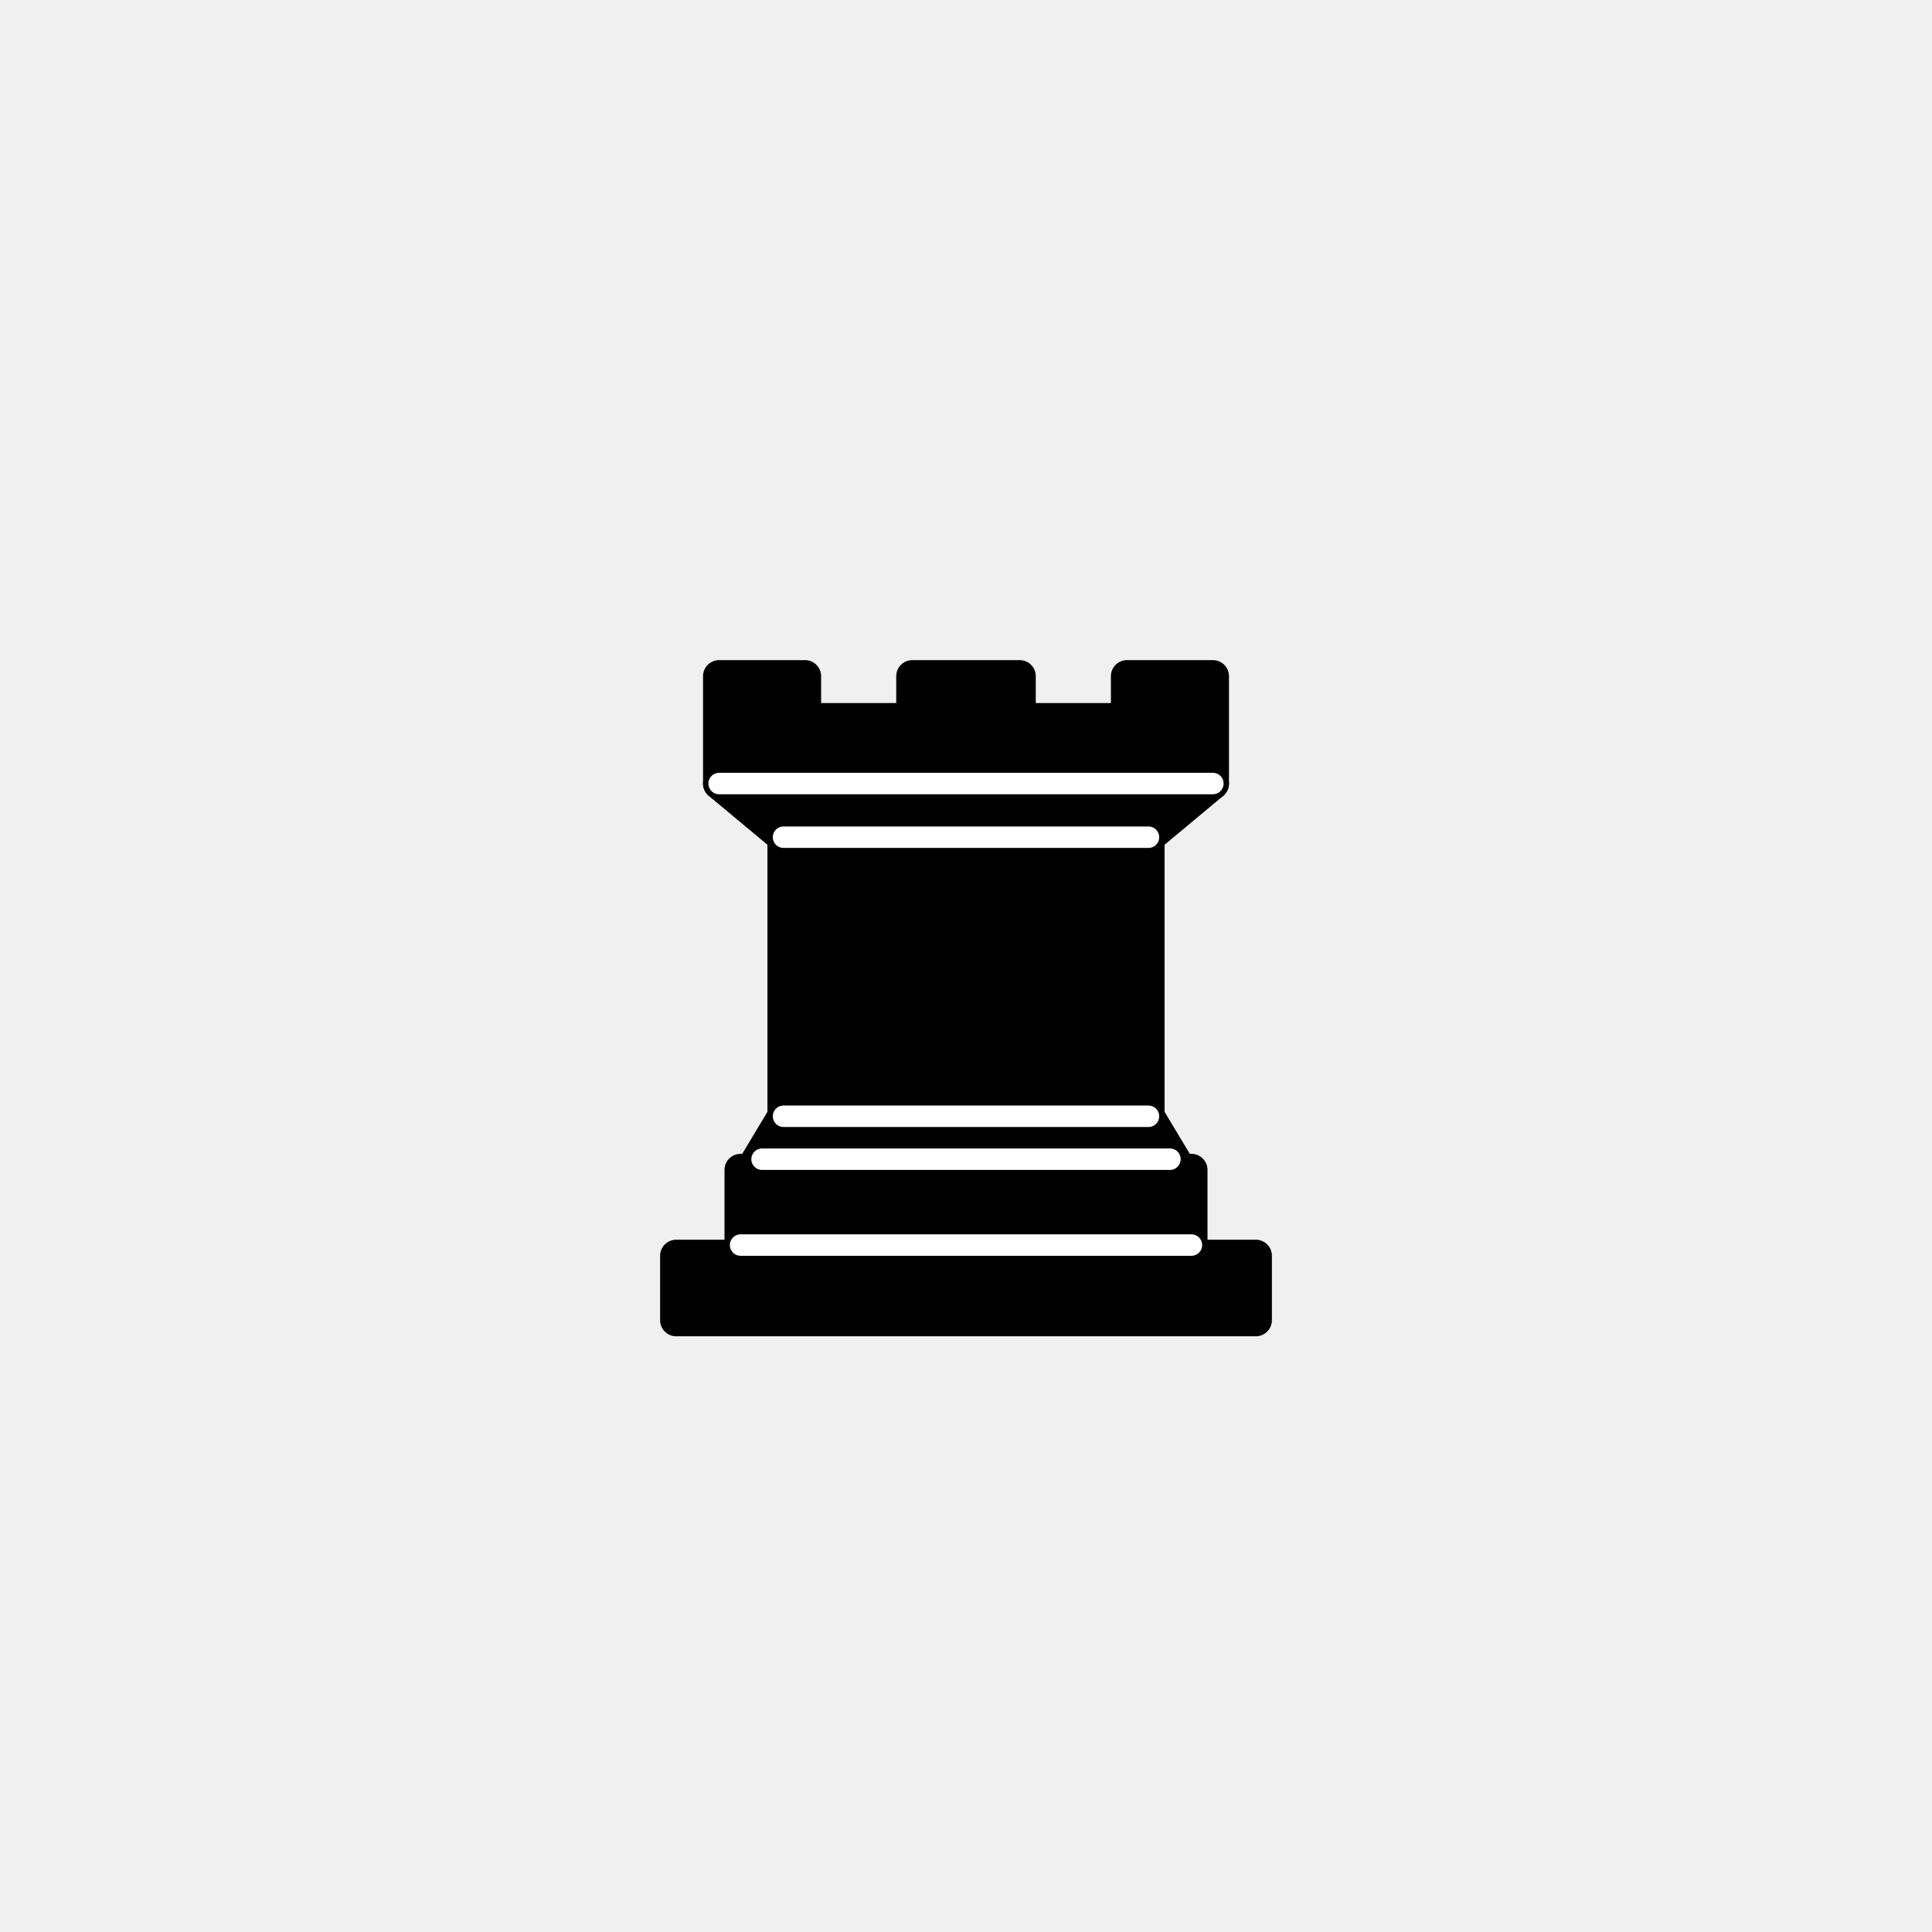
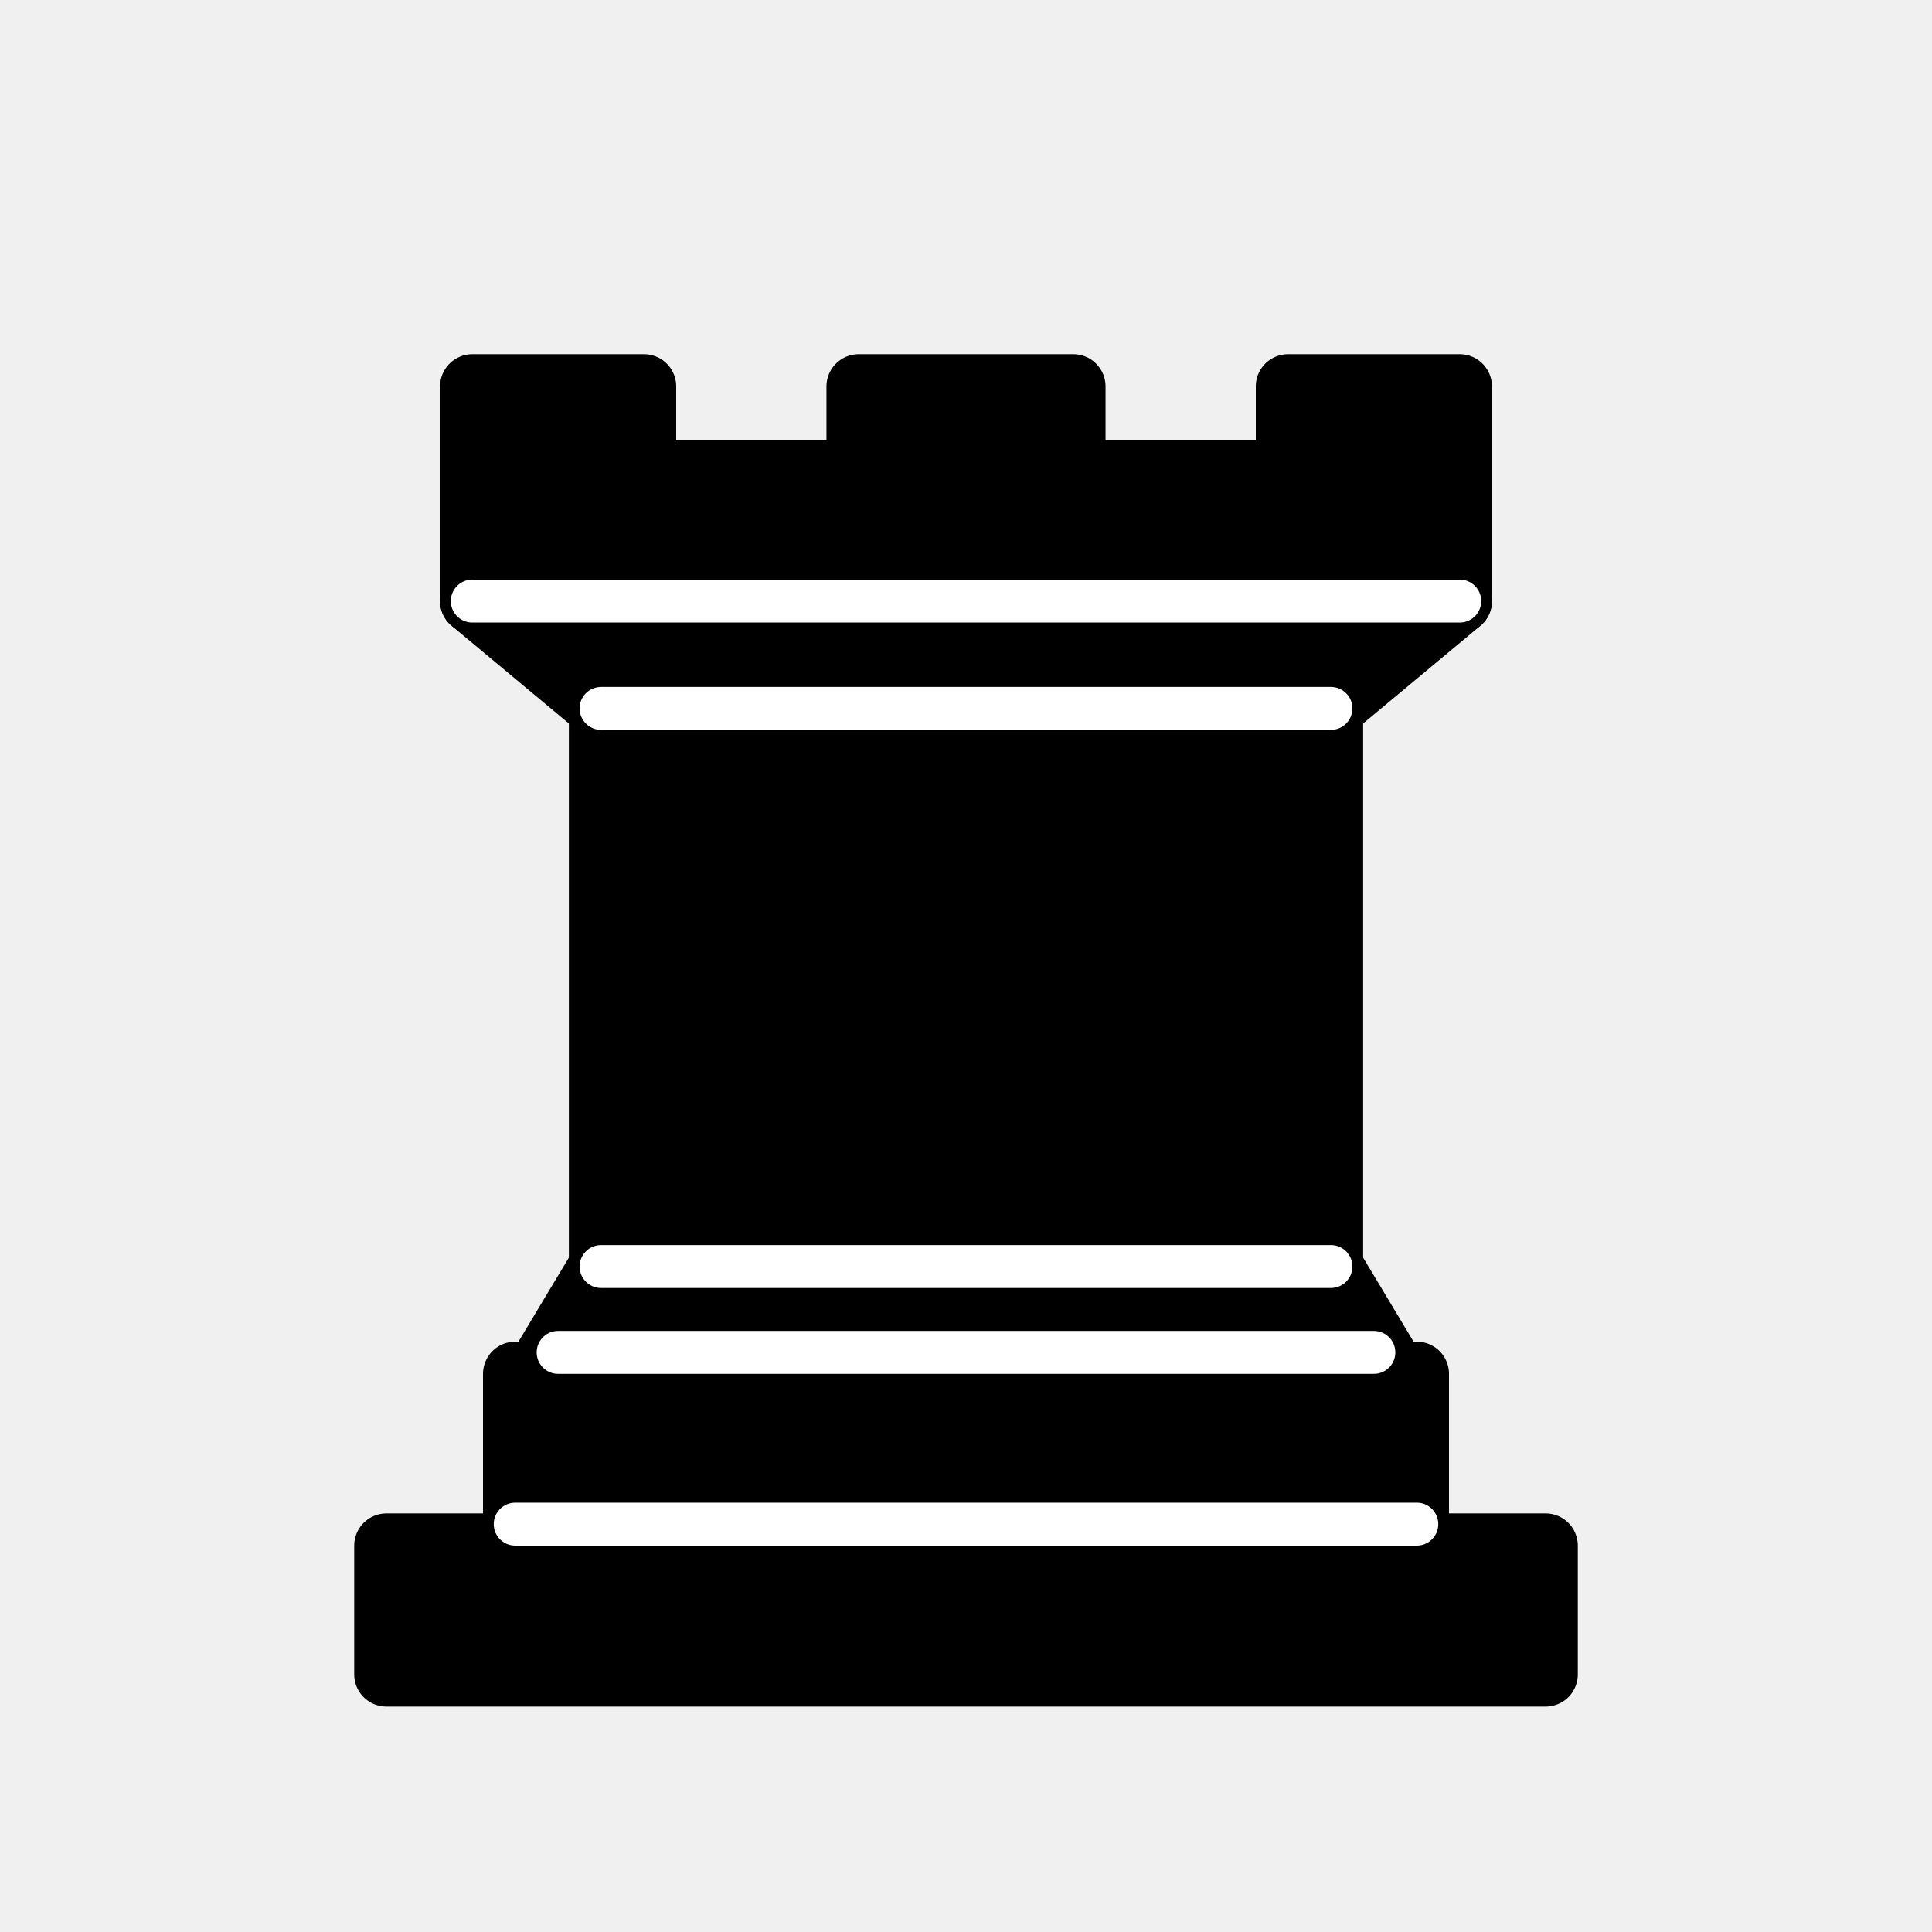
- <svg xmlns="http://www.w3.org/2000/svg" version="1.1" width="90" height="90">
-   <g style="opacity:1; fill:000000; fill-opacity:1; fill-rule:evenodd; stroke:#000000; stroke-width:1.5; stroke-linecap:round;stroke-linejoin:round;stroke-miterlimit:4; stroke-dasharray:none; stroke-opacity:1;" transform="translate(22.5,22.5)">
+ <svg xmlns="http://www.w3.org/2000/svg" version="1.1" width="45" height="45">
+   <g style="opacity:1; fill:000000; fill-opacity:1; fill-rule:evenodd; stroke:#000000; stroke-width:1.5; stroke-linecap:round;stroke-linejoin:round;stroke-miterlimit:4; stroke-dasharray:none; stroke-opacity:1;" transform="translate(0,0)">
    <path d="M 9,39 L 36,39 L 36,36 L 9,36 L 9,39 z " style="stroke-linecap:butt;" />
    <path d="M 12.5,32 L 14,29.5 L 31,29.5 L 32.5,32 L 12.5,32 z " style="stroke-linecap:butt;" />
    <path d="M 12,36 L 12,32 L 33,32 L 33,36 L 12,36 z " style="stroke-linecap:butt;" />
    <path d="M 14,29.5 L 14,16.5 L 31,16.5 L 31,29.5 L 14,29.5 z " style="stroke-linecap:butt;stroke-linejoin:miter;" />
    <path d="M 14,16.5 L 11,14 L 34,14 L 31,16.5 L 14,16.5 z " style="stroke-linecap:butt;" />
    <path d="M 11,14 L 11,9 L 15,9 L 15,11 L 20,11 L 20,9 L 25,9 L 25,11 L 30,11 L 30,9 L 34,9 L 34,14 L 11,14 z " style="stroke-linecap:butt;" />
    <path d="M 12,35.5 L 33,35.5 L 33,35.5" style="fill:none; stroke:#ffffff; stroke-width:1; stroke-linejoin:miter;" />
    <path d="M 13,31.5 L 32,31.5" style="fill:none; stroke:#ffffff; stroke-width:1; stroke-linejoin:miter;" />
    <path d="M 14,29.5 L 31,29.5" style="fill:none; stroke:#ffffff; stroke-width:1; stroke-linejoin:miter;" />
    <path d="M 14,16.5 L 31,16.5" style="fill:none; stroke:#ffffff; stroke-width:1; stroke-linejoin:miter;" />
    <path d="M 11,14 L 34,14" style="fill:none; stroke:#ffffff; stroke-width:1; stroke-linejoin:miter;" />
  </g>
</svg>
